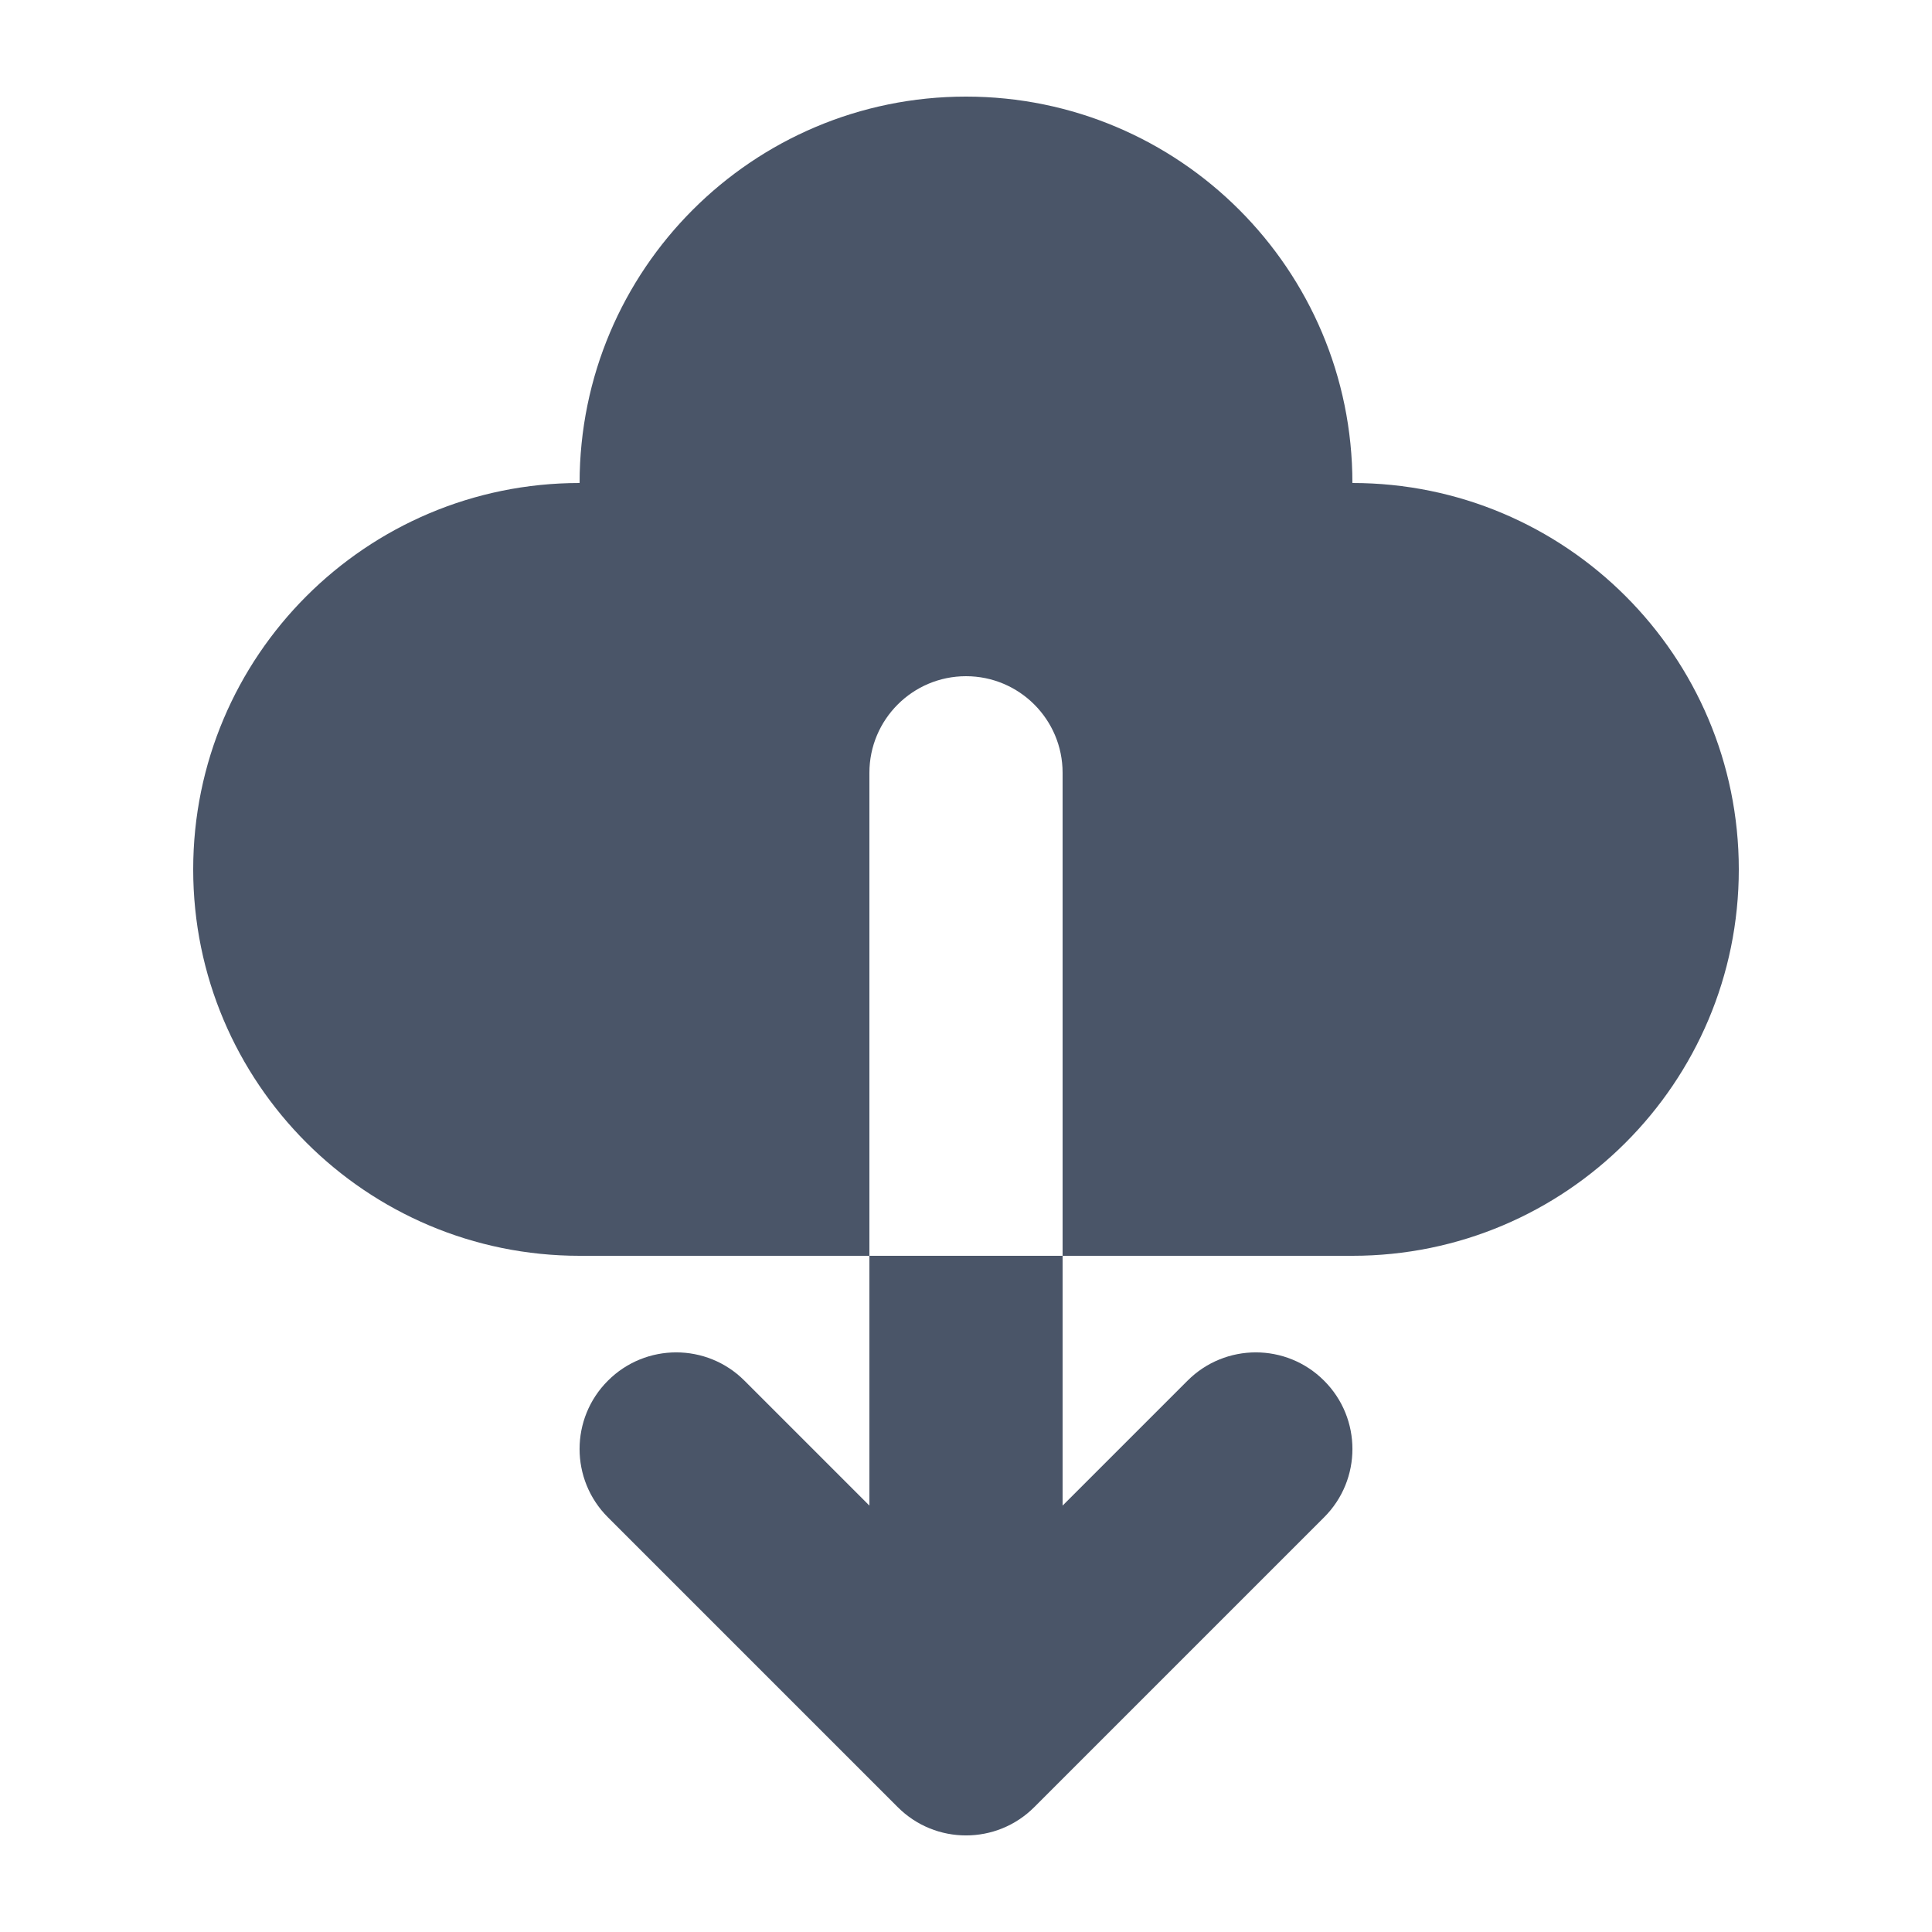
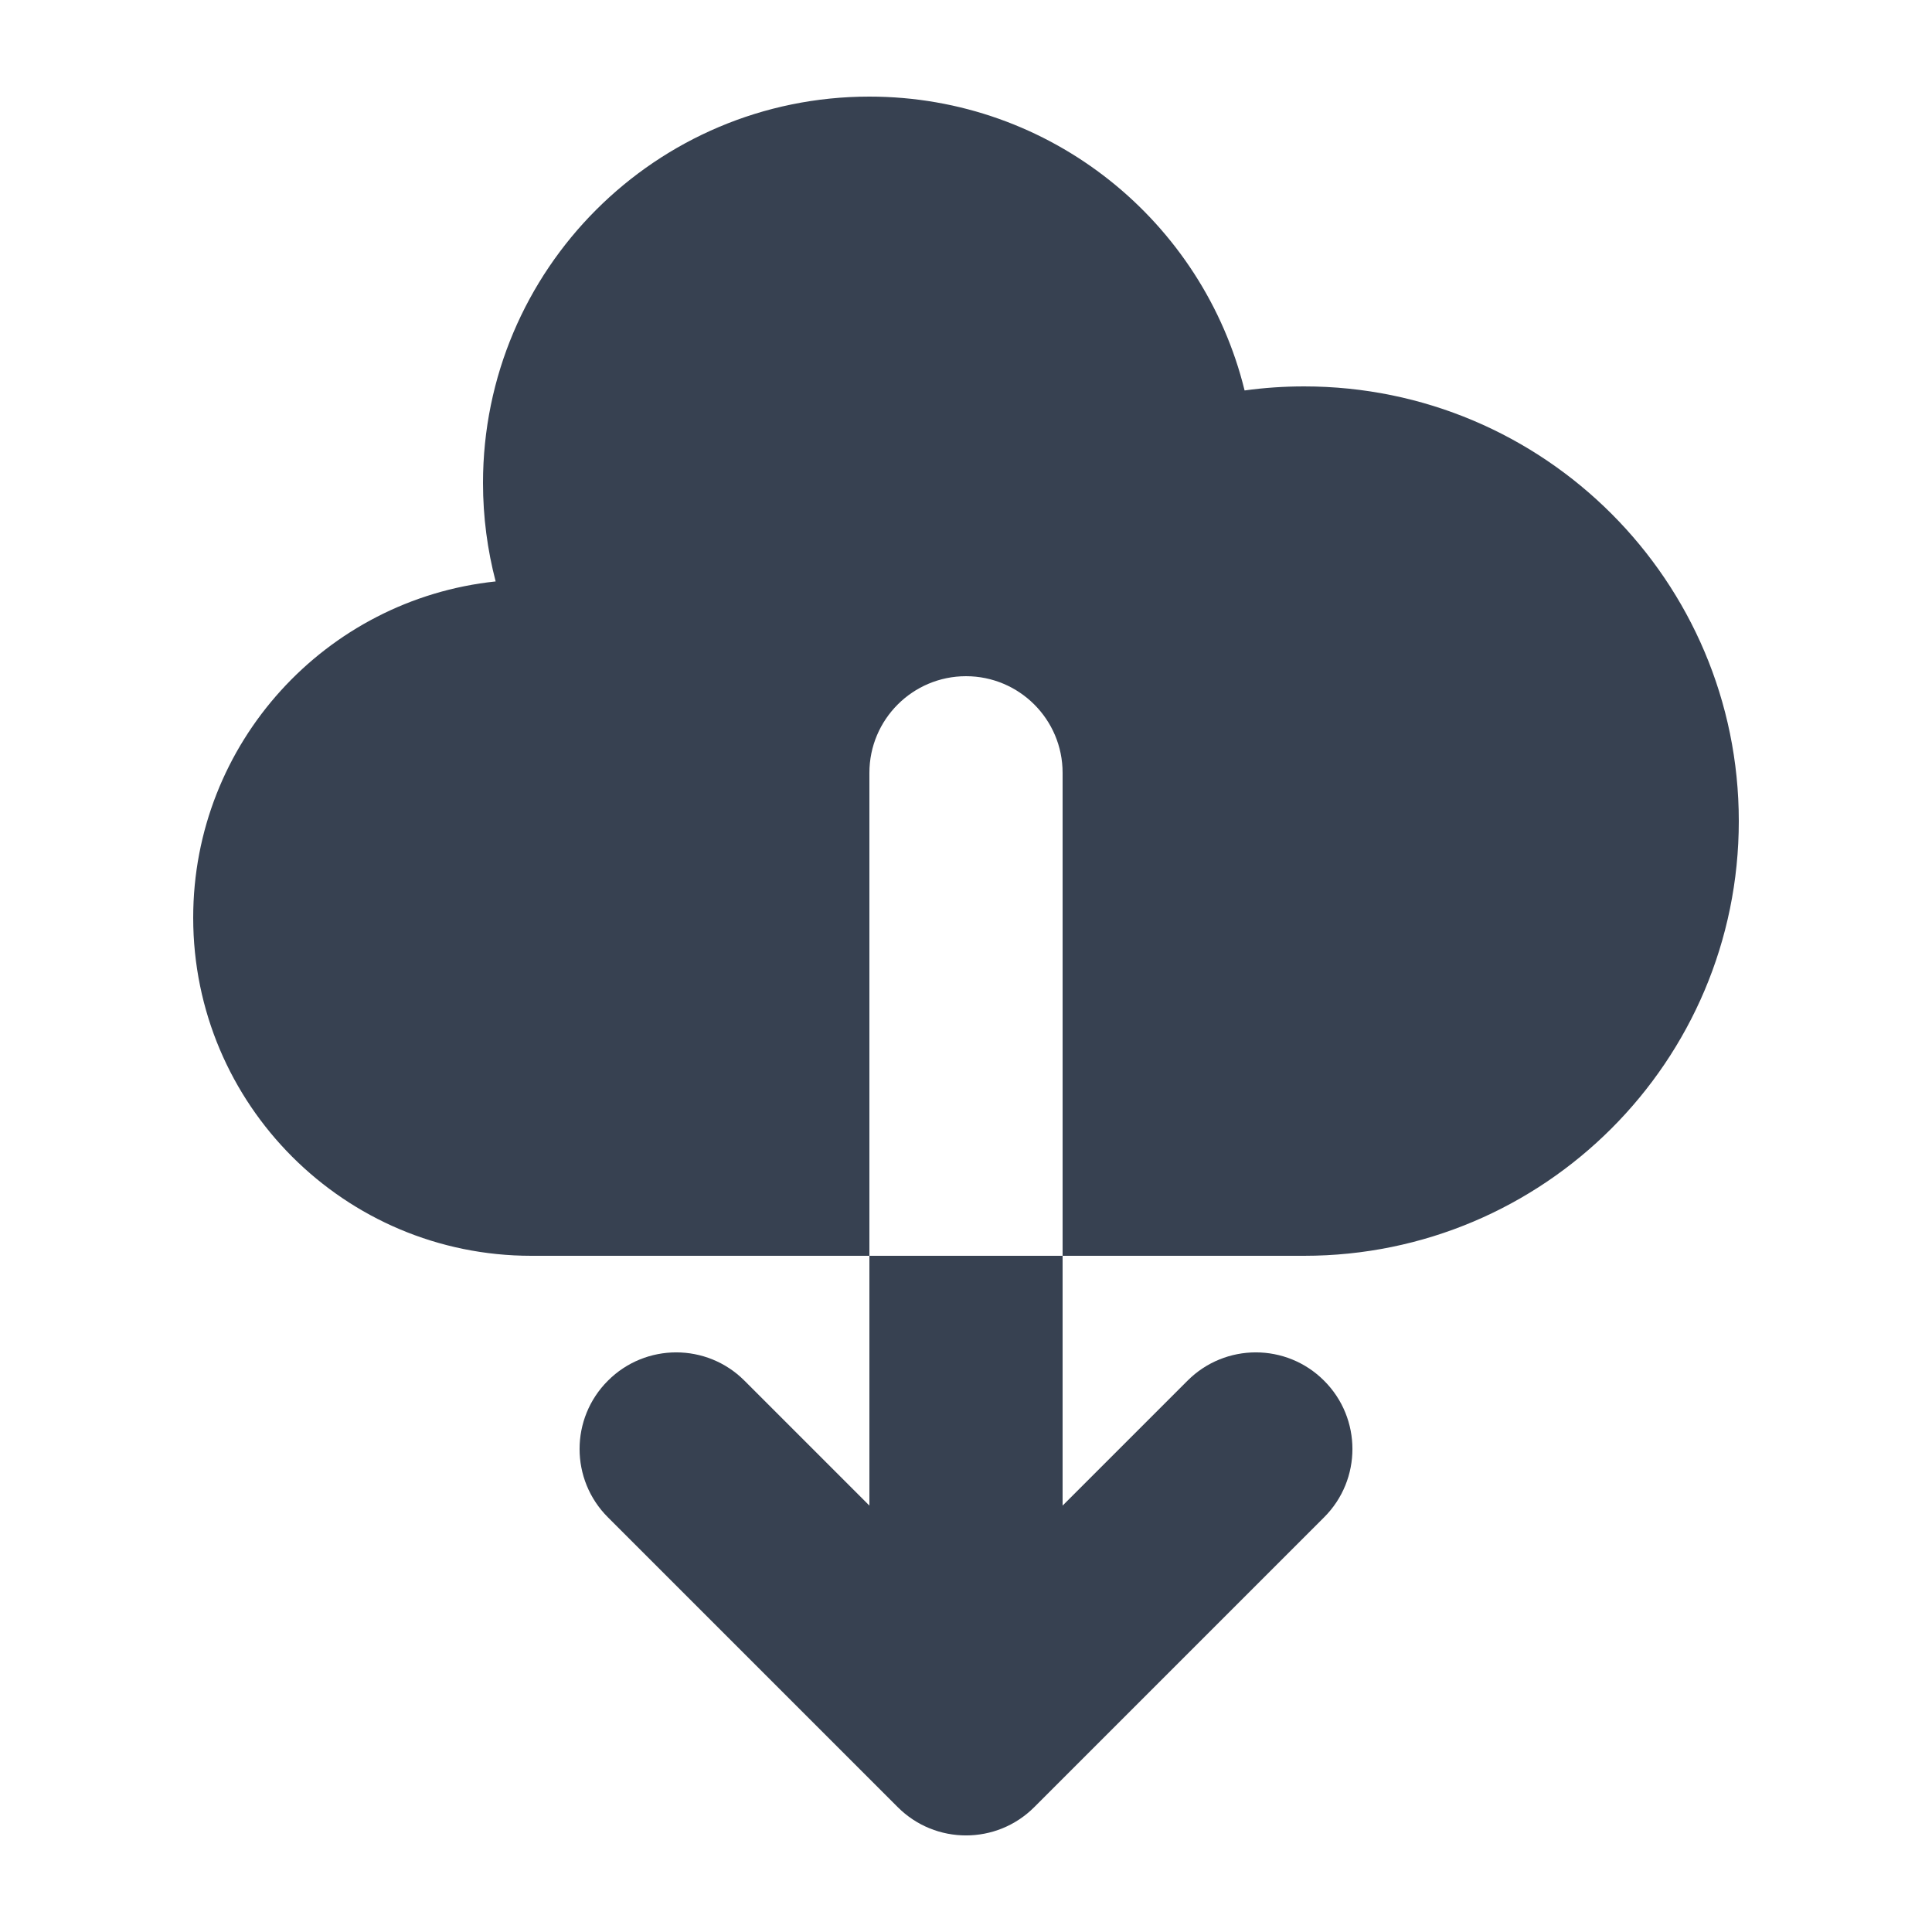
<svg xmlns="http://www.w3.org/2000/svg" width="20" height="20" viewBox="0 0 20 20" fill="none">
-   <path d="M6 13C3.791 13 2 11.209 2 9C2 6.791 3.791 5 6 5C6 2.791 7.791 1 10 1C12.209 1 14 2.791 14 5C16.209 5 18 6.791 18 9C18 11.209 16.209 13 14 13H11V8C11 7.448 10.552 7 10 7C9.448 7 9 7.448 9 8V13H6Z" fill="#4A5568" />
-   <path d="M9 13H11V15.586L12.293 14.293C12.683 13.902 13.317 13.902 13.707 14.293C14.098 14.683 14.098 15.317 13.707 15.707L10.707 18.707C10.317 19.098 9.683 19.098 9.293 18.707L6.293 15.707C5.902 15.317 5.902 14.683 6.293 14.293C6.683 13.902 7.317 13.902 7.707 14.293L9 15.586V13Z" fill="#4A5568" />
+   <path fill-rule="evenodd" clip-rule="evenodd" d="M2 9.5C2 11.433 3.567 13 5.5 13H9V15.586L7.707 14.293C7.317 13.902 6.683 13.902 6.293 14.293C5.902 14.683 5.902 15.317 6.293 15.707L9.293 18.707C9.683 19.098 10.317 19.098 10.707 18.707L13.707 15.707C14.098 15.317 14.098 14.683 13.707 14.293C13.317 13.902 12.683 13.902 12.293 14.293L11 15.586V13H13.5C15.985 13 18 10.985 18 8.5C18 6.015 15.985 4 13.5 4C13.291 4 13.086 4.014 12.884 4.042C12.455 2.295 10.879 1 9 1C6.791 1 5 2.791 5 5C5 5.352 5.046 5.694 5.131 6.019C3.371 6.204 2 7.692 2 9.5ZM11 13H9V8C9 7.448 9.448 7 10 7C10.552 7 11 7.448 11 8V13Z" fill="#374151" />
</svg>
